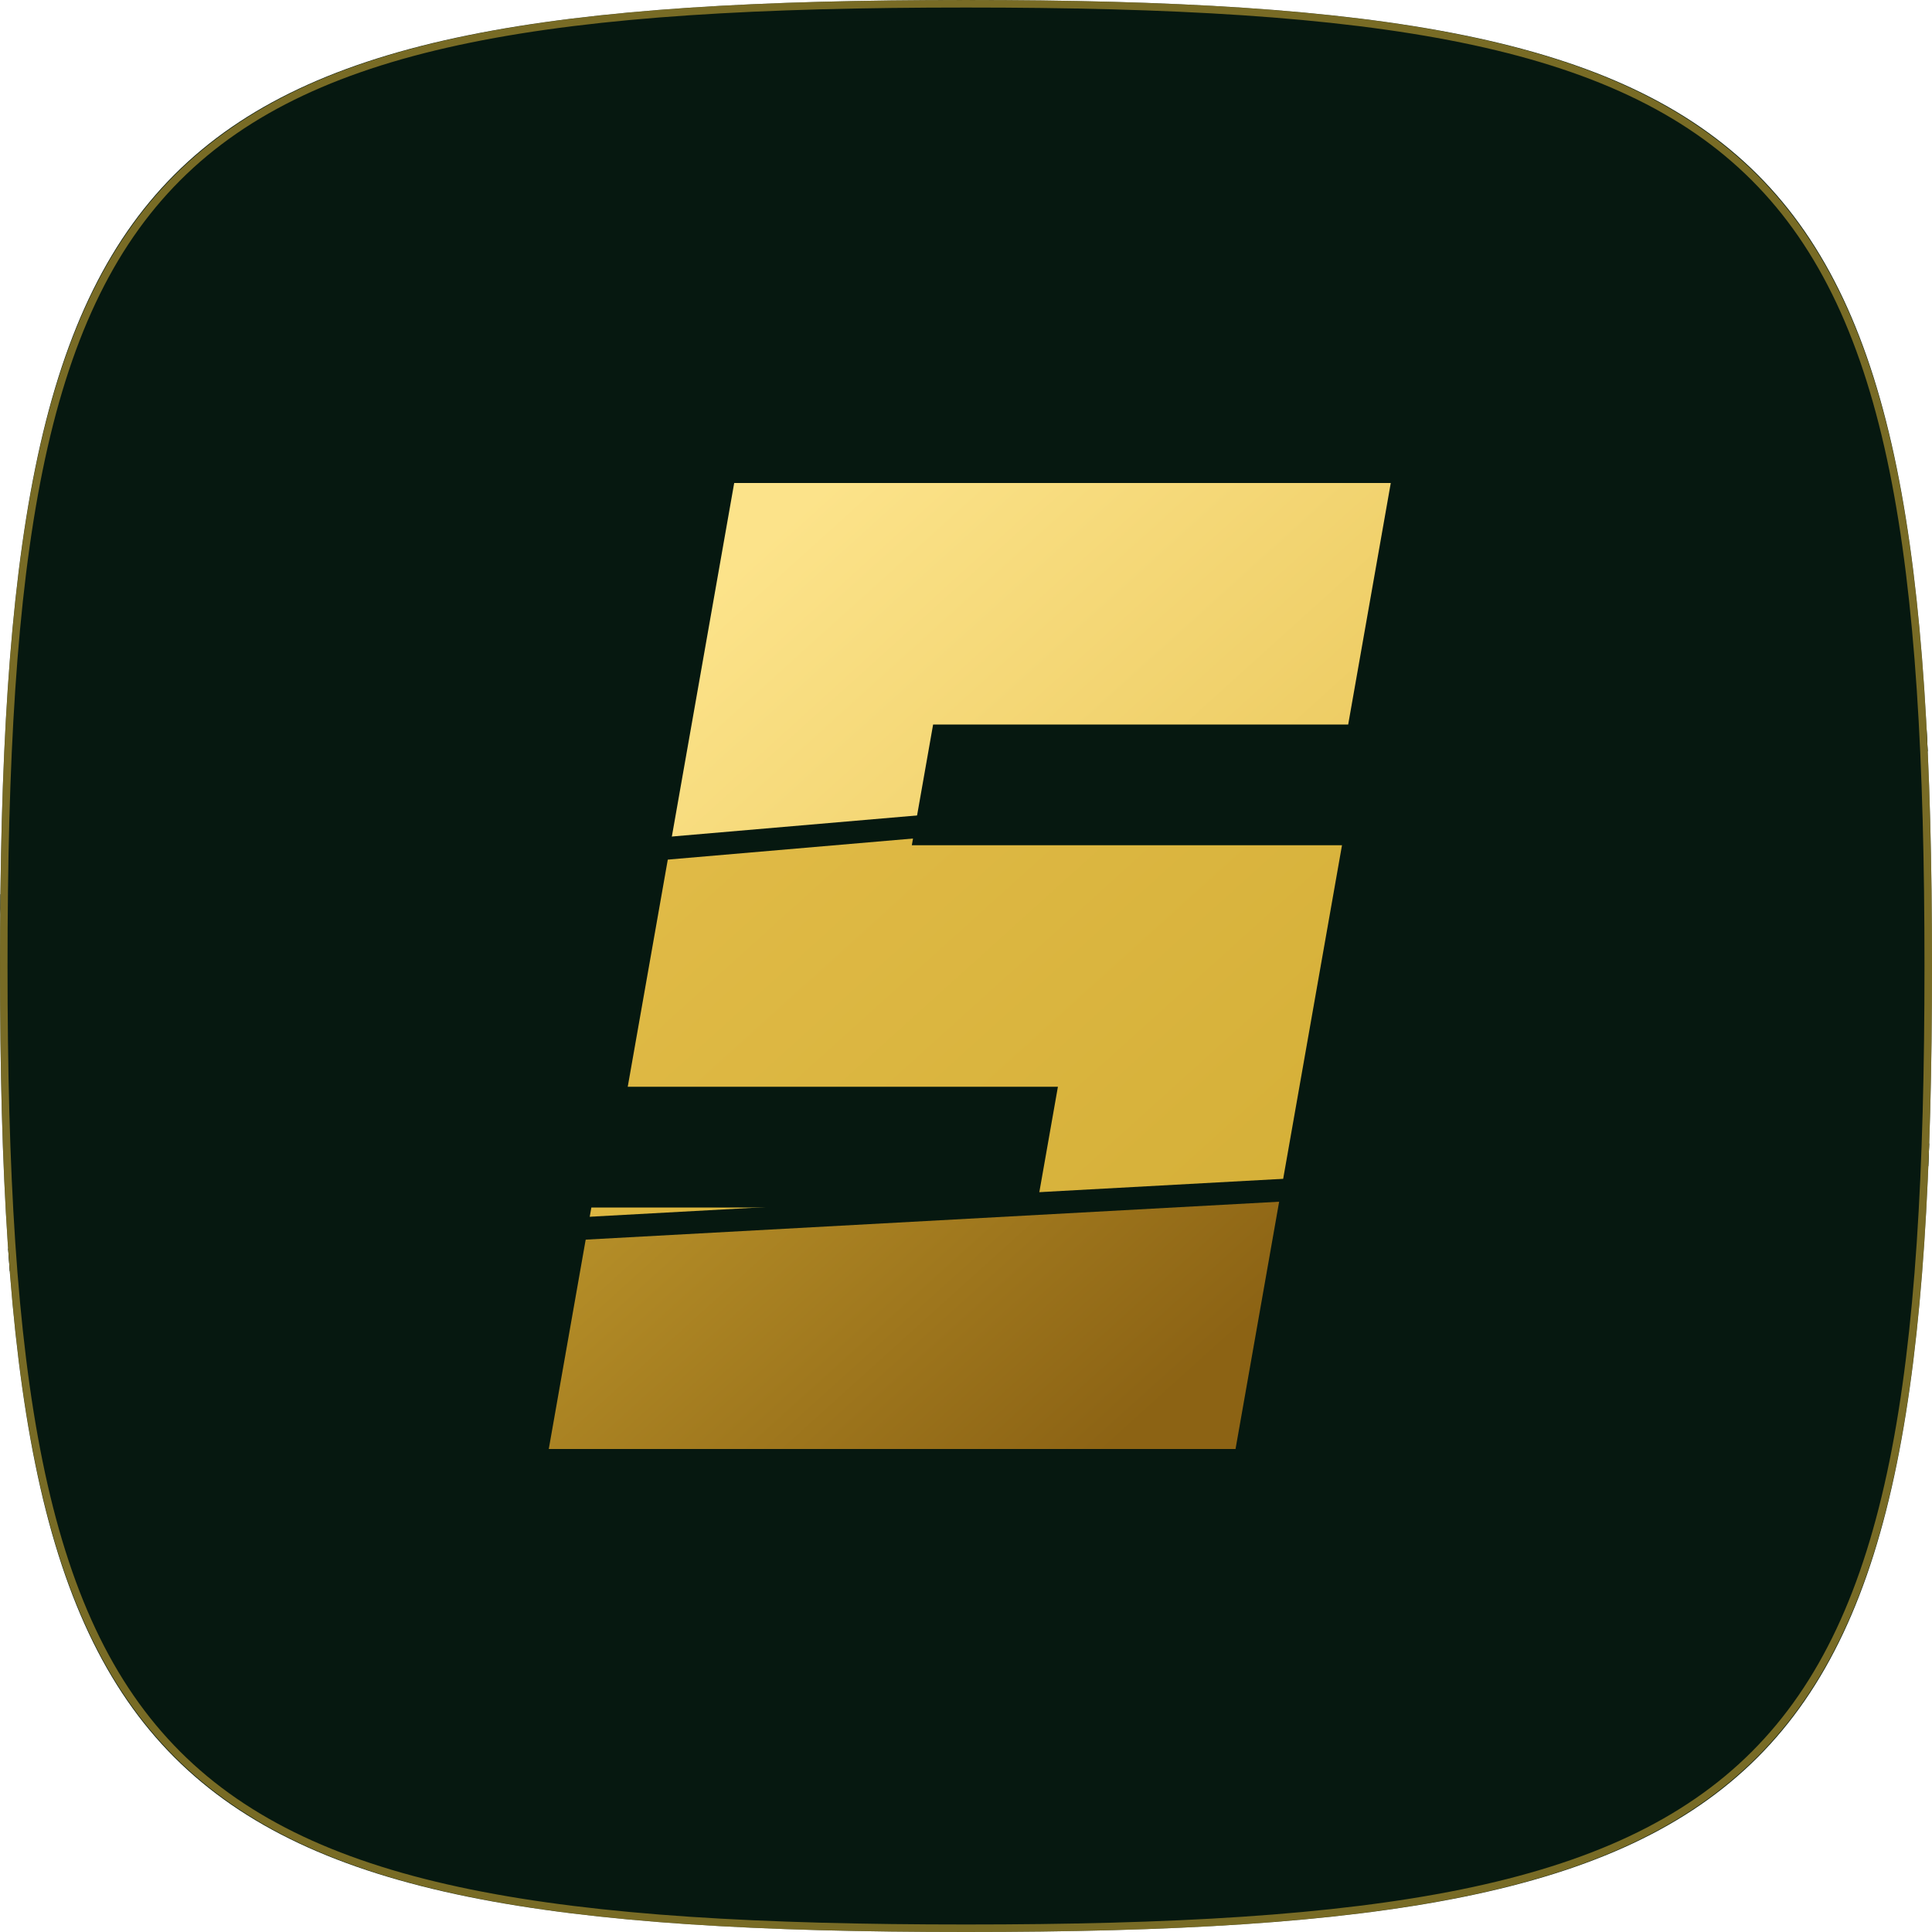
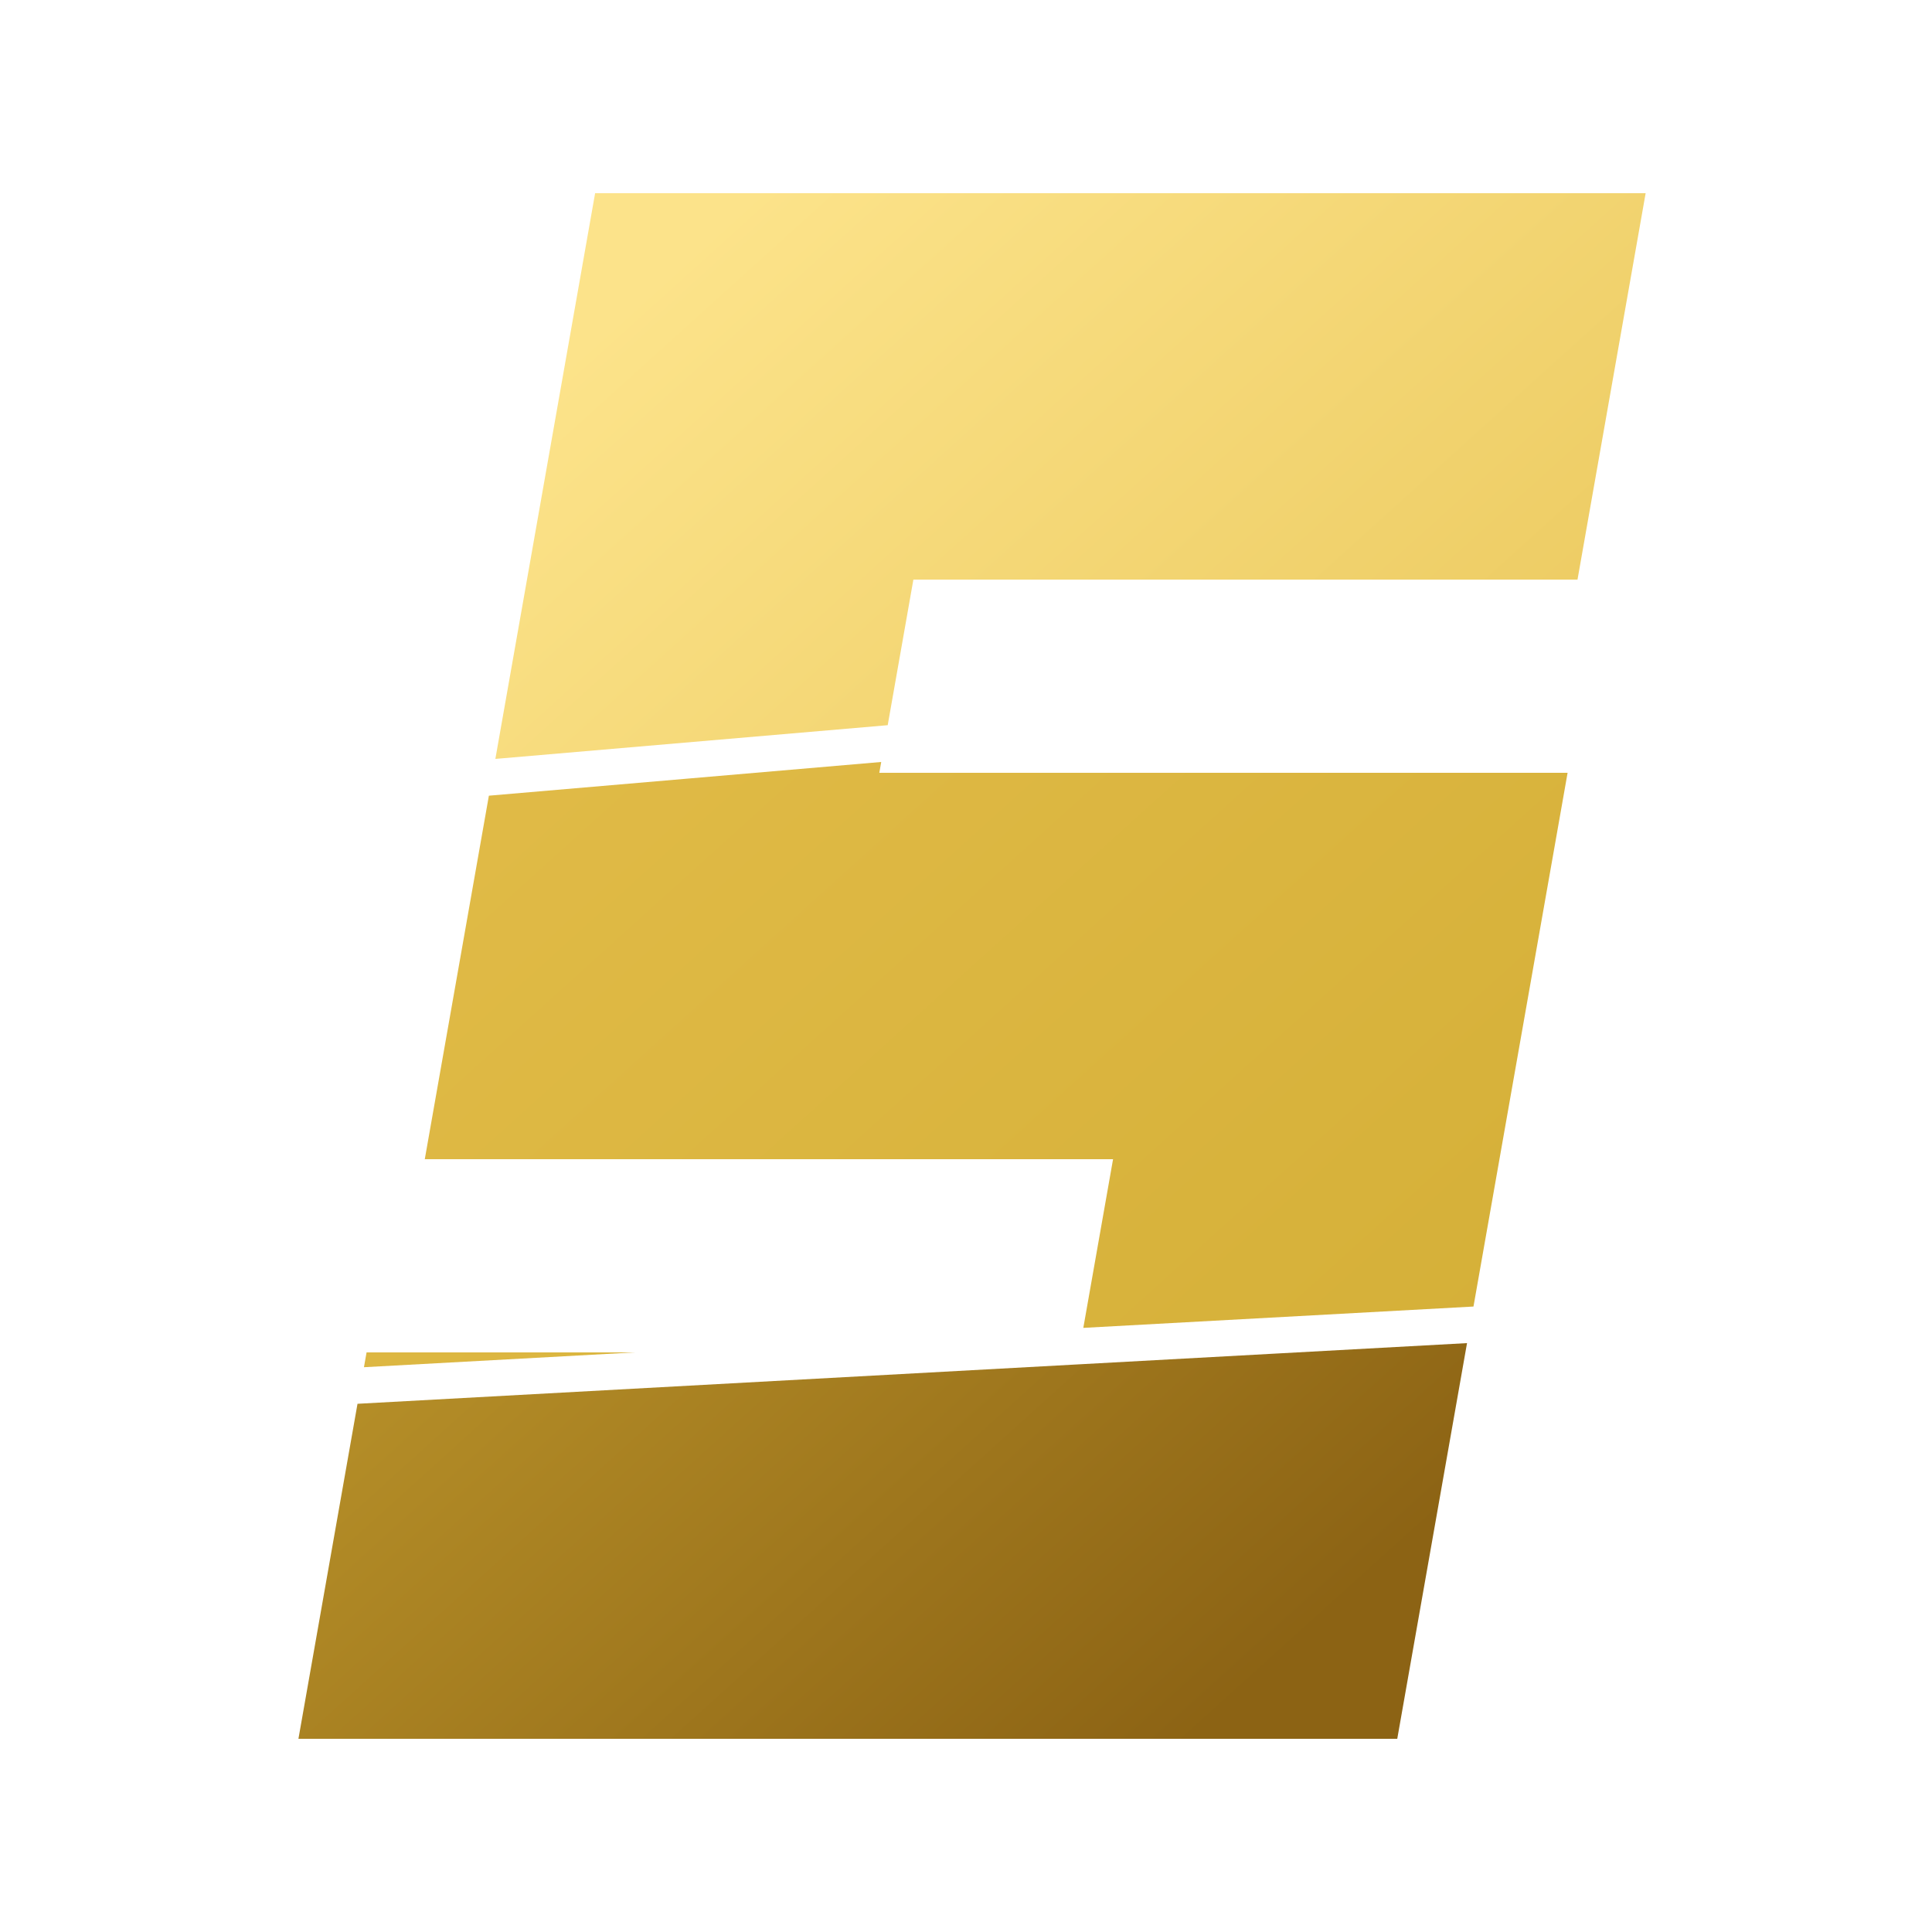
- <svg xmlns="http://www.w3.org/2000/svg" viewBox="0 0 512 512">
+ <svg xmlns="http://www.w3.org/2000/svg" viewBox="96 96 320 320">
  <defs>
    <linearGradient id="t" x1="0" y1="0" x2="1" y2="1">
      <stop offset="0" stop-color="#FCE38A" />
      <stop offset="1" stop-color="#E3BD4A" />
    </linearGradient>
    <linearGradient id="m" x1="0" y1="0" x2="1" y2="1">
      <stop offset="0" stop-color="#E3BD4A" />
      <stop offset="1" stop-color="#D4AF37" />
    </linearGradient>
    <linearGradient id="l" x1="0" y1="0" x2="1" y2="1">
      <stop offset="0" stop-color="#D4AF37" />
      <stop offset="1" stop-color="#8C6314" />
    </linearGradient>
    <clipPath id="sq">
      <path d="M0 256C0 38 38 0 256 0S512 38 512 256 474 512 256 512 0 474 0 256Z" />
    </clipPath>
    <clipPath id="c1">
-       <polygon points="0,0 512,0 512,196 0,240" />
+       <polygon points="0,0 512,0 512,193 0,237" />
    </clipPath>
    <clipPath id="c2">
-       <polygon points="0,240 512,196 512,306 0,334" />
+       <polygon points="0,243 512,199 512,303 0,331" />
    </clipPath>
    <clipPath id="c3">
-       <polygon points="0,334 512,306 512,512 0,512" />
+       <polygon points="0,337 512,309 512,512 0,512" />
    </clipPath>
  </defs>
-   <g clip-path="url(#sq)">
-     <rect width="512" height="512" fill="#061810" />
-     <g clip-path="url(#c1)">
-       <g transform="translate(256 256) skewX(-10) translate(-256 -256)">
-         <path d="M346 160H204V256H318V352H168" fill="none" stroke="url(#t)" stroke-width="64" stroke-linejoin="miter" stroke-miterlimit="10" />
-       </g>
+   <g clip-path="url(#c1)">
+     <g transform="translate(256 256) skewX(-10) translate(-256 -256)">
+       <path d="M346 160H204V256H318V352H168" fill="none" stroke="url(#t)" stroke-width="64" stroke-linejoin="miter" stroke-miterlimit="10" />
    </g>
-     <g clip-path="url(#c2)">
-       <g transform="translate(256 256) skewX(-10) translate(-256 -256)">
-         <path d="M346 160H204V256H318V352H168" fill="none" stroke="url(#m)" stroke-width="64" stroke-linejoin="miter" stroke-miterlimit="10" />
-       </g>
+   </g>
+   <g clip-path="url(#c2)">
+     <g transform="translate(256 256) skewX(-10) translate(-256 -256)">
+       <path d="M346 160H204V256H318V352H168" fill="none" stroke="url(#m)" stroke-width="64" stroke-linejoin="miter" stroke-miterlimit="10" />
    </g>
-     <g clip-path="url(#c3)">
-       <g transform="translate(256 256) skewX(-10) translate(-256 -256)">
-         <path d="M346 160H204V256H318V352H168" fill="none" stroke="url(#l)" stroke-width="64" stroke-linejoin="miter" stroke-miterlimit="10" />
-       </g>
+   </g>
+   <g clip-path="url(#c3)">
+     <g transform="translate(256 256) skewX(-10) translate(-256 -256)">
+       <path d="M346 160H204V256H318V352H168" fill="none" stroke="url(#l)" stroke-width="64" stroke-linejoin="miter" stroke-miterlimit="10" />
    </g>
-     <path d="M0 240L512 196M0 334L512 306" stroke="#061810" stroke-width="6" />
  </g>
-   <path d="M0 256C0 38 38 0 256 0S512 38 512 256 474 512 256 512 0 474 0 256Z" fill="none" stroke="#D4AF37" stroke-opacity=".55" stroke-width="2" transform="translate(1 1) scale(.9961)" />
</svg>
